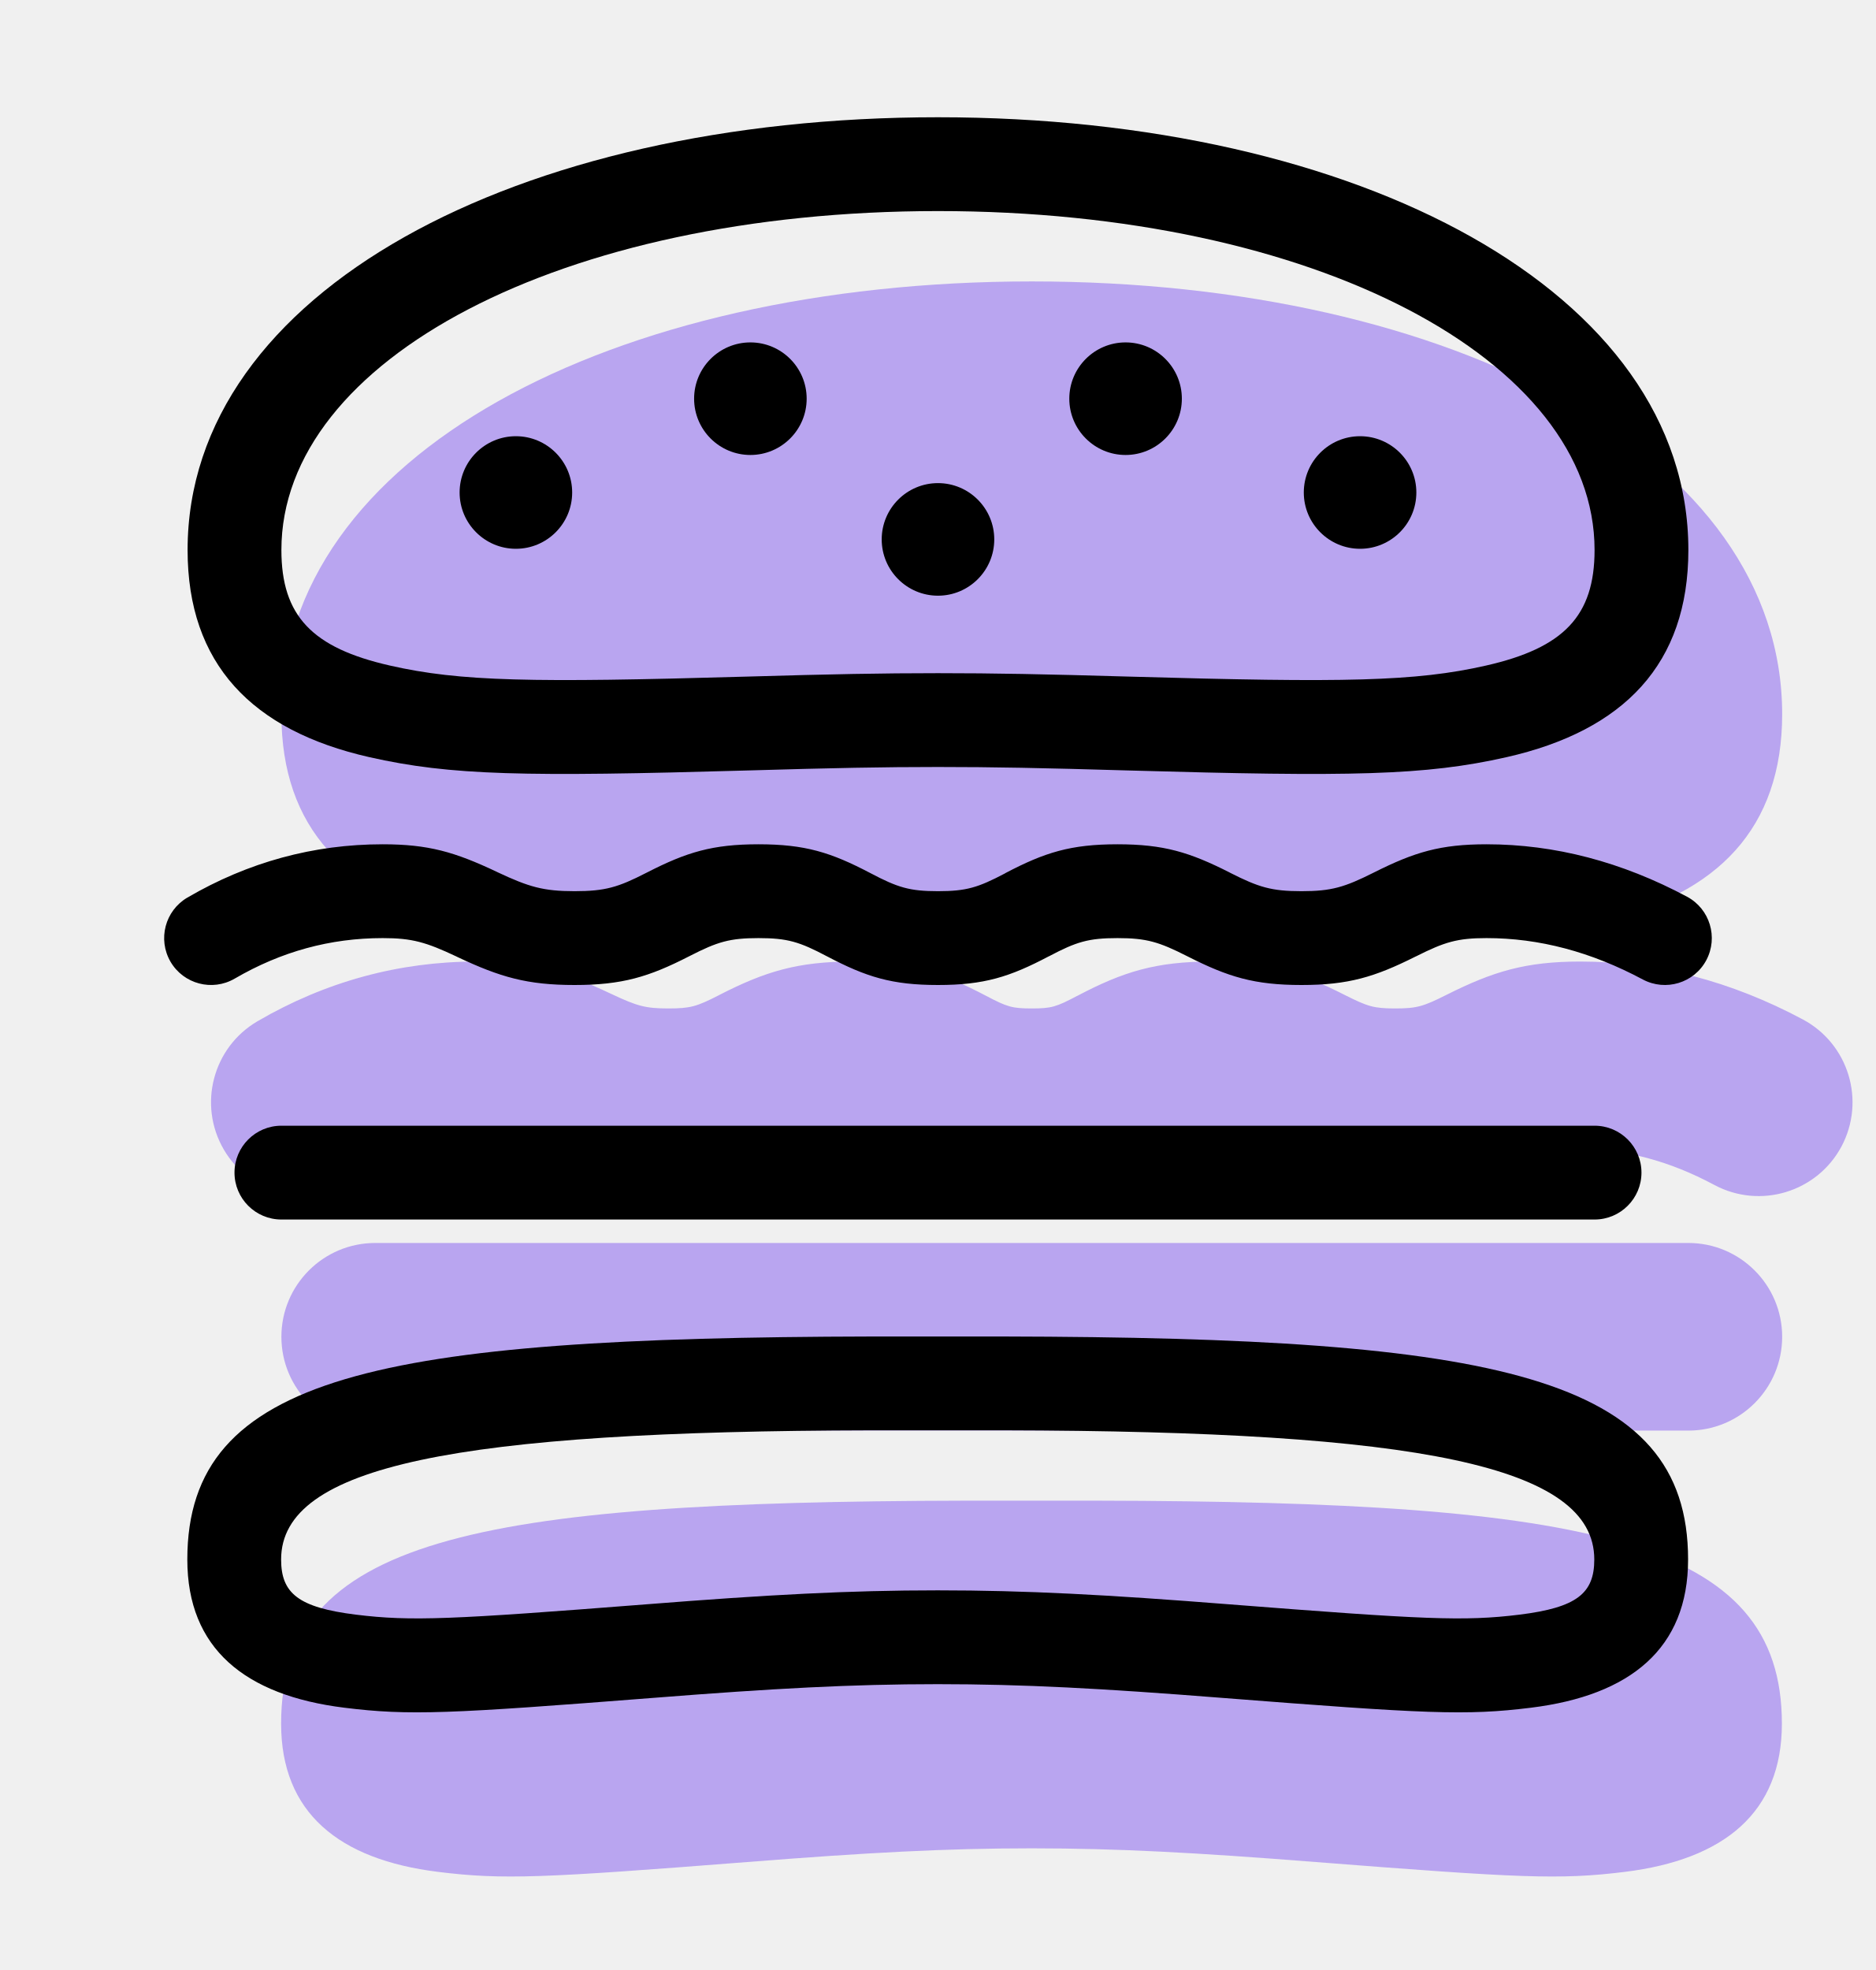
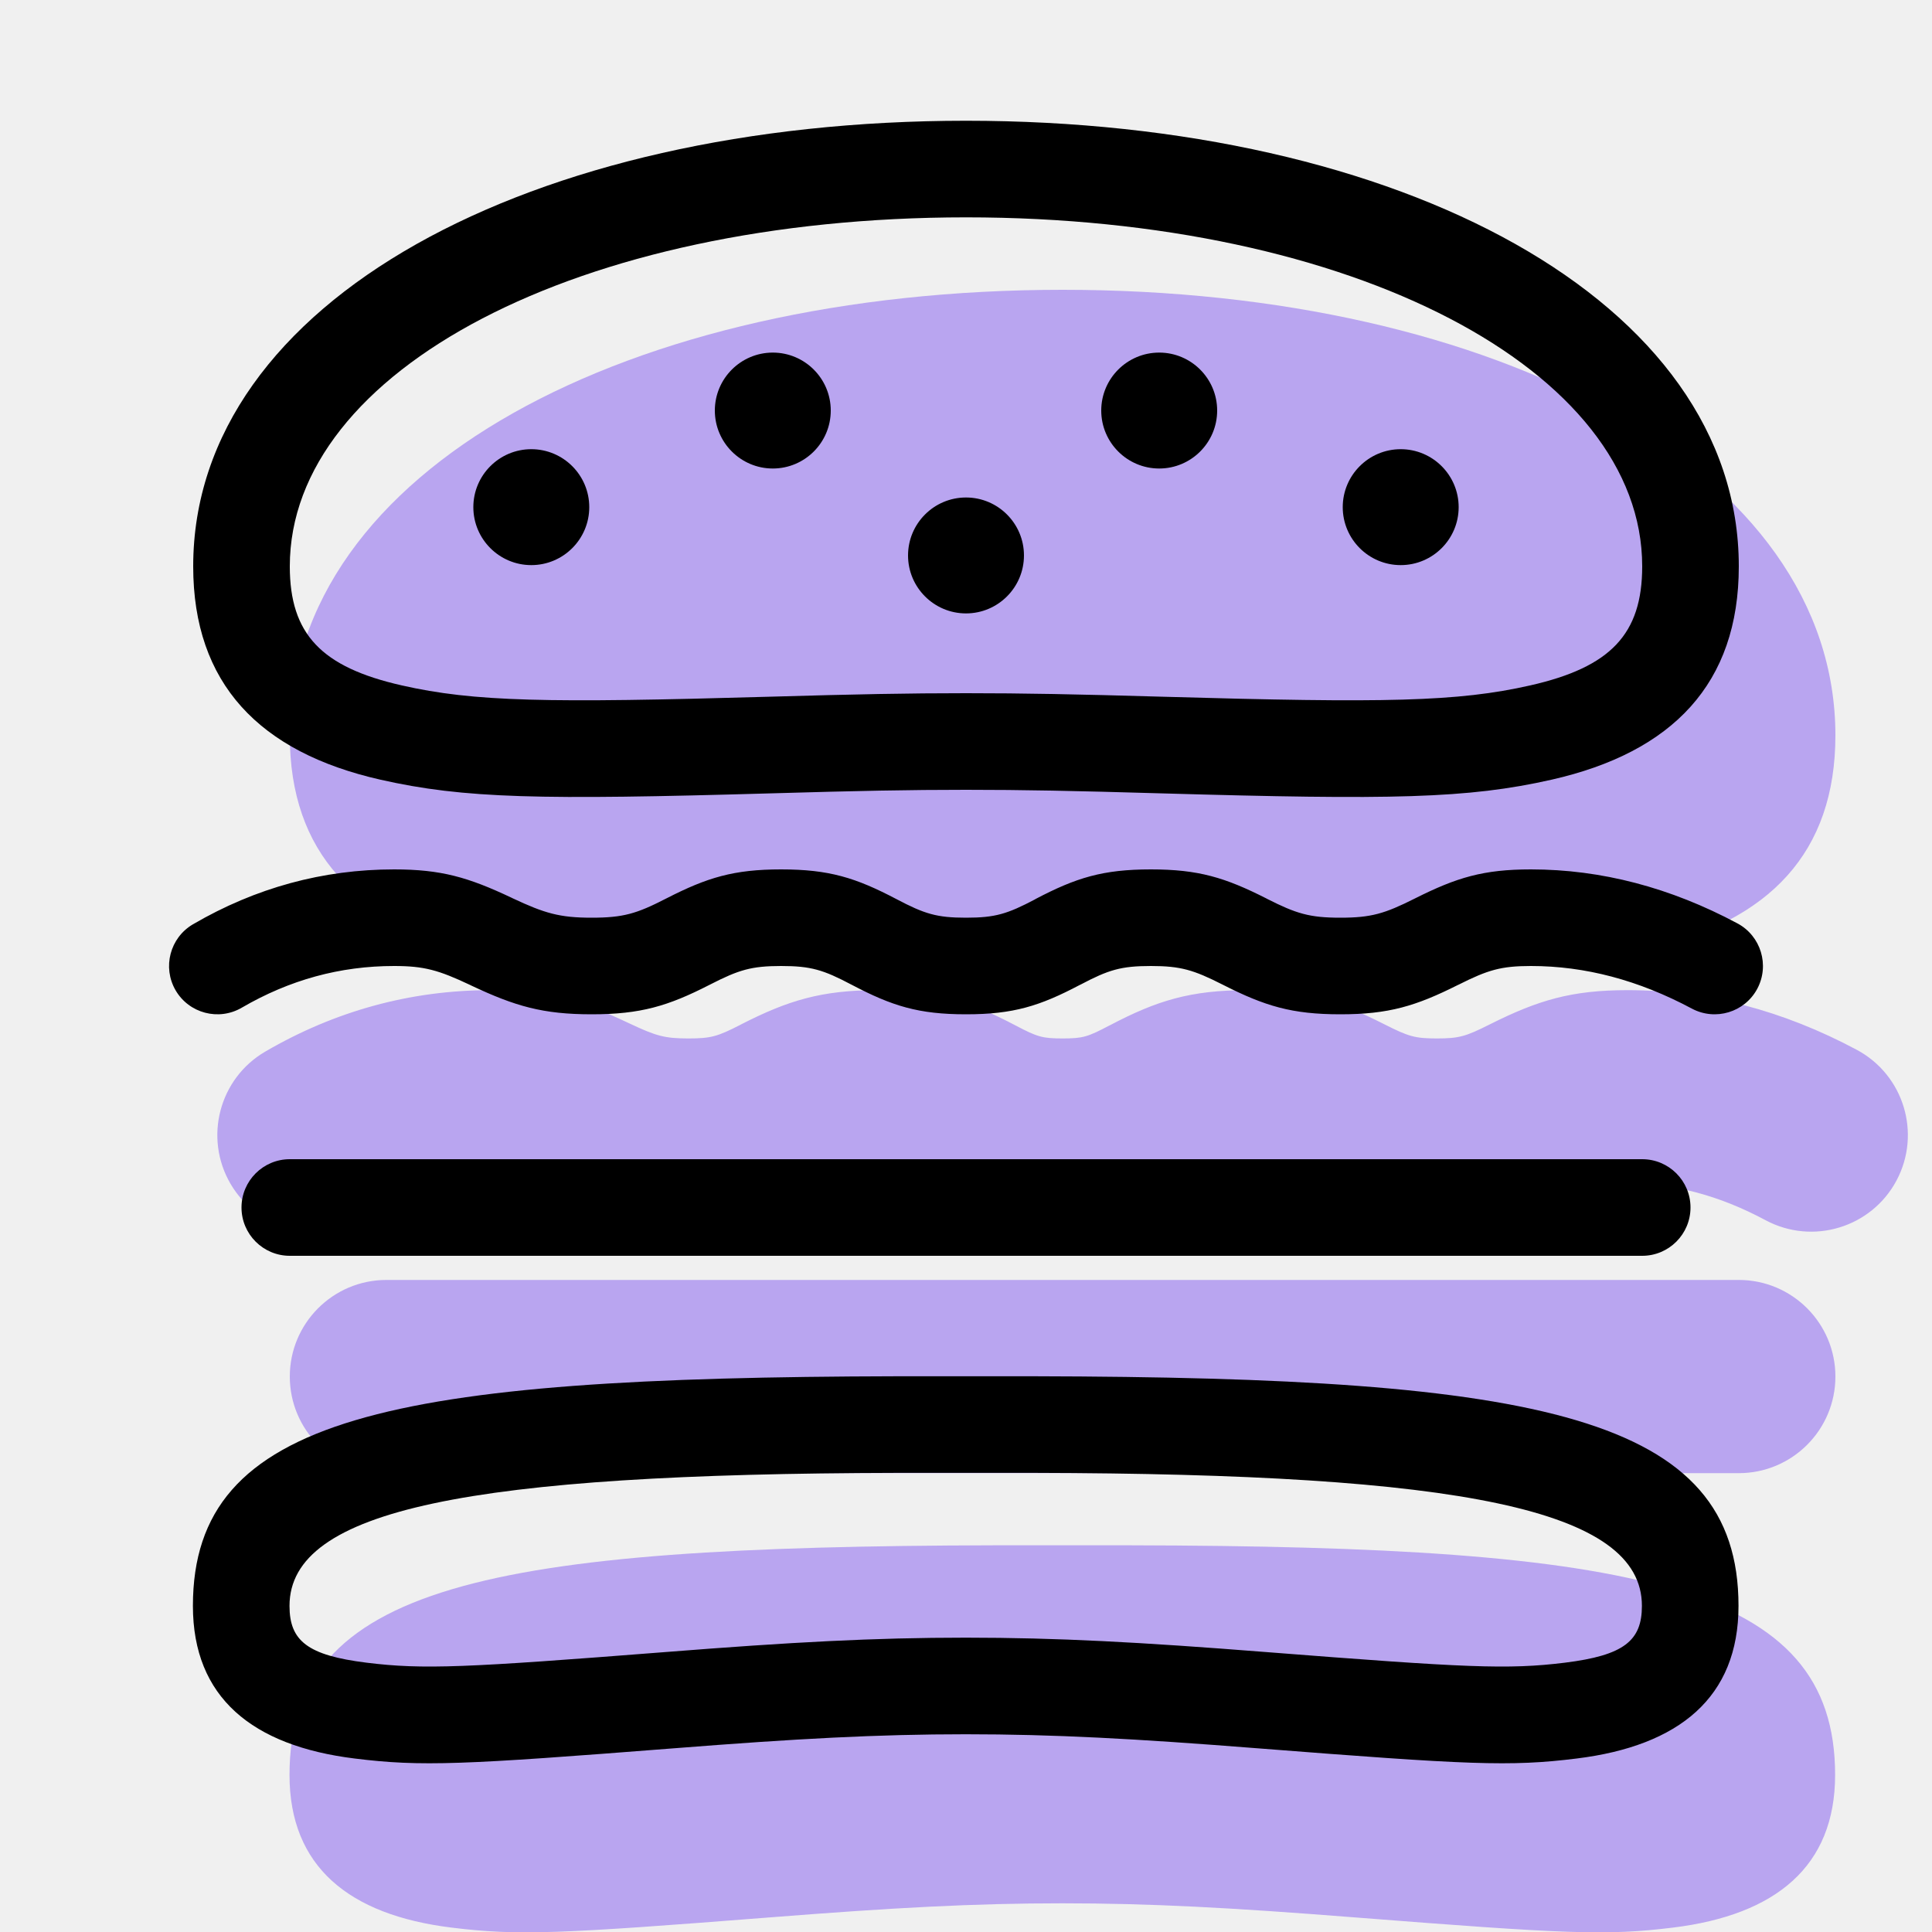
- <svg xmlns="http://www.w3.org/2000/svg" width="20" height="21" viewBox="0 0 20 21" fill="none">
-   <g opacity="0.8">
-     <path d="M19 7.613C19 8.826 18.315 9.537 17.063 9.821C16.192 10.018 15.405 10.031 13.028 9.963C12.104 9.936 11.59 9.926 11 9.926C10.41 9.926 9.897 9.936 8.972 9.963C6.595 10.031 5.808 10.018 4.937 9.821C3.685 9.537 3 8.826 3 7.613C3 4.864 6.503 3 11 3C15.497 3 19 4.864 19 7.613Z" fill="#AB92F0" />
-     <path d="M2.997 18.374C2.997 19.322 3.611 19.823 4.671 19.954C5.363 20.04 5.793 20.019 7.967 19.849C9.249 19.748 10.085 19.703 10.997 19.703C11.909 19.703 12.744 19.748 14.027 19.849C16.201 20.019 16.63 20.04 17.322 19.954C18.382 19.823 18.997 19.322 18.997 18.374C18.997 16.407 16.945 16.008 11.702 15.997C11.515 15.997 11.365 15.997 11.029 15.997H10.997H10.964C10.629 15.997 10.479 15.997 10.291 15.997C5.048 16.008 2.997 16.407 2.997 18.374Z" fill="#AB92F0" />
-     <path d="M3.754 12.614C3.276 12.892 2.664 12.731 2.386 12.254C2.108 11.777 2.269 11.164 2.746 10.886C3.47 10.464 4.254 10.25 5.08 10.25C5.653 10.25 5.999 10.35 6.506 10.59L6.519 10.596C6.791 10.724 6.88 10.75 7.125 10.75C7.361 10.75 7.427 10.73 7.662 10.61L7.673 10.604C8.158 10.356 8.505 10.25 9.086 10.25C9.676 10.25 10.025 10.359 10.512 10.615L10.516 10.617C10.738 10.734 10.791 10.75 11 10.75C11.209 10.75 11.261 10.734 11.482 10.617L11.487 10.615C11.973 10.359 12.322 10.25 12.914 10.25C13.498 10.25 13.844 10.356 14.336 10.606C14.582 10.73 14.647 10.75 14.875 10.75C15.105 10.75 15.174 10.729 15.419 10.606L15.425 10.603C15.92 10.355 16.266 10.25 16.848 10.25C17.662 10.25 18.457 10.459 19.222 10.868C19.709 11.129 19.892 11.735 19.632 12.222C19.371 12.709 18.765 12.892 18.278 12.632C17.797 12.374 17.324 12.25 16.848 12.25C16.628 12.25 16.563 12.27 16.322 12.391C15.816 12.644 15.466 12.75 14.875 12.75C14.283 12.75 13.932 12.643 13.436 12.392L13.431 12.389C13.194 12.269 13.133 12.25 12.914 12.25C12.697 12.25 12.642 12.267 12.418 12.385L12.413 12.387C11.93 12.642 11.584 12.75 11 12.75C10.416 12.75 10.07 12.642 9.586 12.387L9.582 12.385C9.357 12.267 9.302 12.25 9.086 12.25C8.871 12.25 8.811 12.268 8.585 12.384L8.573 12.39C8.081 12.642 7.724 12.75 7.125 12.75C6.535 12.75 6.181 12.648 5.665 12.404L5.653 12.399C5.388 12.274 5.306 12.25 5.08 12.25C4.61 12.25 4.173 12.369 3.754 12.614Z" fill="#AB92F0" />
-     <path d="M4 15.25C3.448 15.25 3 14.802 3 14.25C3 13.698 3.448 13.25 4 13.25H18C18.552 13.25 19 13.698 19 14.25C19 14.802 18.552 15.25 18 15.25H4Z" fill="#AB92F0" />
+ <svg xmlns="http://www.w3.org/2000/svg" width="20" height="20" viewBox="0 0 20 20" fill="none">
+   <g clip-path="url(#clip0_0_531)">
+     <g opacity="0.8">
+       <path d="M19 7.613C19 8.826 18.315 9.537 17.063 9.821C16.192 10.018 15.405 10.031 13.028 9.963C12.104 9.936 11.59 9.926 11 9.926C10.41 9.926 9.897 9.936 8.972 9.963C6.595 10.031 5.808 10.018 4.937 9.821C3.685 9.537 3 8.826 3 7.613C3 4.864 6.503 3 11 3C15.497 3 19 4.864 19 7.613Z" fill="#AB92F0" />
+       <path d="M2.997 18.374C2.997 19.322 3.611 19.823 4.671 19.954C5.363 20.04 5.793 20.019 7.967 19.849C9.249 19.748 10.085 19.703 10.997 19.703C11.909 19.703 12.744 19.748 14.027 19.849C16.201 20.019 16.63 20.04 17.322 19.954C18.382 19.823 18.997 19.322 18.997 18.374C18.997 16.407 16.945 16.008 11.702 15.997C11.515 15.997 11.365 15.997 11.029 15.997H10.997H10.964C10.629 15.997 10.479 15.997 10.291 15.997C5.048 16.008 2.997 16.407 2.997 18.374Z" fill="#AB92F0" />
+       <path d="M3.754 12.614C3.276 12.892 2.664 12.731 2.386 12.254C2.108 11.777 2.269 11.164 2.746 10.886C3.47 10.464 4.254 10.25 5.08 10.25C5.653 10.25 5.999 10.35 6.506 10.59L6.519 10.596C6.791 10.724 6.88 10.75 7.125 10.75C7.361 10.75 7.427 10.73 7.662 10.61L7.673 10.604C8.158 10.356 8.505 10.25 9.086 10.25C9.676 10.25 10.025 10.359 10.512 10.615L10.516 10.617C10.738 10.734 10.791 10.75 11 10.75C11.209 10.75 11.261 10.734 11.482 10.617L11.487 10.615C11.973 10.359 12.322 10.25 12.914 10.25C13.498 10.25 13.844 10.356 14.336 10.606C14.582 10.73 14.647 10.75 14.875 10.75C15.105 10.75 15.174 10.729 15.419 10.606L15.425 10.603C15.92 10.355 16.266 10.25 16.848 10.25C17.662 10.25 18.457 10.459 19.222 10.868C19.709 11.129 19.892 11.735 19.632 12.222C19.371 12.709 18.765 12.892 18.278 12.632C17.797 12.374 17.324 12.25 16.848 12.25C16.628 12.25 16.563 12.27 16.322 12.391C15.816 12.644 15.466 12.75 14.875 12.75C14.283 12.75 13.932 12.643 13.436 12.392L13.431 12.389C13.194 12.269 13.133 12.25 12.914 12.25C12.697 12.25 12.642 12.267 12.418 12.385L12.413 12.387C11.93 12.642 11.584 12.75 11 12.75C10.416 12.75 10.07 12.642 9.586 12.387L9.582 12.385C9.357 12.267 9.302 12.25 9.086 12.25C8.871 12.25 8.811 12.268 8.585 12.384L8.573 12.39C8.081 12.642 7.724 12.75 7.125 12.75C6.535 12.75 6.181 12.648 5.665 12.404L5.653 12.399C5.388 12.274 5.306 12.25 5.08 12.25C4.61 12.25 4.173 12.369 3.754 12.614Z" fill="#AB92F0" />
+       <path d="M4 15.25C3.448 15.25 3 14.802 3 14.25C3 13.698 3.448 13.25 4 13.25H18C18.552 13.25 19 13.698 19 14.25C19 14.802 18.552 15.25 18 15.25H4Z" fill="#AB92F0" />
+     </g>
+     <path fill-rule="evenodd" clip-rule="evenodd" d="M3.671 18.204C2.611 18.073 1.997 17.572 1.997 16.624C1.997 14.657 4.048 14.258 9.291 14.247C9.479 14.247 9.629 14.247 9.965 14.247H9.997H10.029C10.365 14.247 10.515 14.247 10.702 14.247C15.945 14.258 17.997 14.657 17.997 16.624C17.997 17.572 17.382 18.073 16.322 18.204C15.63 18.29 15.201 18.269 13.027 18.099C11.744 17.998 10.909 17.953 9.997 17.953C9.085 17.953 8.249 17.998 6.967 18.099C4.793 18.269 4.363 18.29 3.671 18.204ZM9.293 15.247C4.874 15.256 2.997 15.622 2.997 16.624C2.997 16.985 3.182 17.136 3.794 17.212C4.386 17.285 4.815 17.264 6.889 17.102C8.195 16.999 9.052 16.953 9.997 16.953C10.941 16.953 11.798 16.999 13.105 17.102C15.178 17.264 15.608 17.285 16.2 17.212C16.811 17.136 16.997 16.985 16.997 16.624C16.997 15.622 15.12 15.256 10.7 15.247C10.514 15.247 10.364 15.247 10.029 15.247H9.997H9.965C9.629 15.247 9.48 15.247 9.293 15.247Z" fill="black" />
+     <path fill-rule="evenodd" clip-rule="evenodd" d="M16.063 8.071C17.315 7.787 18 7.076 18 5.863C18 3.114 14.497 1.25 10 1.25C5.503 1.25 2 3.114 2 5.863C2 7.076 2.685 7.787 3.937 8.071C4.808 8.268 5.595 8.281 7.972 8.213C8.897 8.186 9.41 8.176 10 8.176C10.59 8.176 11.104 8.186 12.028 8.213C14.405 8.281 15.192 8.268 16.063 8.071ZM10 2.25C14.018 2.25 17 3.837 17 5.863C17 6.566 16.671 6.907 15.842 7.095C15.09 7.266 14.328 7.278 12.057 7.213C11.123 7.186 10.602 7.176 10 7.176C9.398 7.176 8.877 7.186 7.943 7.213C5.672 7.278 4.91 7.266 4.158 7.095C3.329 6.907 3 6.566 3 5.863C3 3.837 5.982 2.25 10 2.25Z" fill="black" />
+     <path d="M2.502 10.432C2.263 10.571 1.957 10.49 1.818 10.252C1.679 10.013 1.76 9.707 1.998 9.568C2.646 9.19 3.343 9 4.08 9C4.566 9 4.846 9.081 5.293 9.292L5.305 9.298C5.639 9.455 5.794 9.5 6.125 9.5C6.452 9.5 6.591 9.458 6.889 9.305L6.901 9.299C7.321 9.084 7.596 9 8.086 9C8.583 9 8.858 9.086 9.279 9.307C9.571 9.461 9.697 9.5 10 9.5C10.303 9.5 10.428 9.461 10.715 9.31L10.719 9.307C11.14 9.086 11.416 9 11.914 9C12.406 9 12.682 9.084 13.11 9.301L13.115 9.304C13.419 9.458 13.556 9.5 13.875 9.5C14.195 9.5 14.334 9.458 14.643 9.303L14.649 9.3C15.081 9.083 15.357 9 15.848 9C16.577 9 17.292 9.188 17.986 9.559C18.229 9.689 18.321 9.992 18.191 10.236C18.061 10.479 17.758 10.571 17.514 10.441C16.962 10.146 16.409 10 15.848 10C15.538 10 15.402 10.041 15.098 10.194L15.091 10.197C14.656 10.415 14.376 10.5 13.875 10.5C13.374 10.5 13.095 10.415 12.663 10.196L12.657 10.193C12.357 10.041 12.224 10 11.914 10C11.603 10 11.475 10.04 11.185 10.193L11.18 10.195C10.763 10.415 10.49 10.5 10 10.5C9.509 10.5 9.237 10.415 8.818 10.195L8.814 10.193C8.524 10.04 8.396 10 8.086 10C7.779 10 7.648 10.04 7.357 10.189L7.345 10.195C6.917 10.414 6.633 10.5 6.125 10.5C5.621 10.5 5.334 10.417 4.878 10.202L4.866 10.196C4.541 10.043 4.393 10 4.08 10C3.521 10 2.998 10.143 2.502 10.432Z" fill="black" />
+     <path d="M3 13C2.724 13 2.5 12.776 2.5 12.5C2.5 12.224 2.724 12 3 12H17C17.276 12 17.5 12.224 17.5 12.5C17.5 12.776 17.276 13 17 13H3Z" fill="black" />
+     <path d="M6.1 5.25C6.1 5.581 5.831 5.85 5.5 5.85C5.169 5.85 4.9 5.581 4.9 5.25C4.9 4.919 5.169 4.65 5.5 4.65C5.831 4.65 6.1 4.919 6.1 5.25Z" fill="black" />
+     <path d="M8.6 4.25C8.6 4.581 8.331 4.85 8 4.85C7.669 4.85 7.4 4.581 7.4 4.25C7.4 3.919 7.669 3.65 8 3.65C8.331 3.65 8.6 3.919 8.6 4.25Z" fill="black" />
+     <path d="M10.6 5.75C10.6 6.081 10.331 6.35 10 6.35C9.669 6.35 9.4 6.081 9.4 5.75C9.4 5.419 9.669 5.15 10 5.15C10.331 5.15 10.6 5.419 10.6 5.75Z" fill="black" />
+     <path d="M12.6 4.25C12.6 4.581 12.331 4.85 12 4.85C11.669 4.85 11.4 4.581 11.4 4.25C11.4 3.919 11.669 3.65 12 3.65C12.331 3.65 12.6 3.919 12.6 4.25Z" fill="black" />
+     <path d="M15.1 5.25C15.1 5.581 14.831 5.85 14.5 5.85C14.169 5.85 13.9 5.581 13.9 5.25C13.9 4.919 14.169 4.65 14.5 4.65C14.831 4.65 15.1 4.919 15.1 5.25Z" fill="black" />
  </g>
-   <path fill-rule="evenodd" clip-rule="evenodd" d="M3.671 18.204C2.611 18.073 1.997 17.572 1.997 16.624C1.997 14.657 4.048 14.258 9.291 14.247C9.479 14.247 9.629 14.247 9.965 14.247H9.997H10.029C10.365 14.247 10.515 14.247 10.702 14.247C15.945 14.258 17.997 14.657 17.997 16.624C17.997 17.572 17.382 18.073 16.322 18.204C15.63 18.29 15.201 18.269 13.027 18.099C11.744 17.998 10.909 17.953 9.997 17.953C9.085 17.953 8.249 17.998 6.967 18.099C4.793 18.269 4.363 18.29 3.671 18.204ZM9.293 15.247C4.874 15.256 2.997 15.622 2.997 16.624C2.997 16.985 3.182 17.136 3.794 17.212C4.386 17.285 4.815 17.264 6.889 17.102C8.195 16.999 9.052 16.953 9.997 16.953C10.941 16.953 11.798 16.999 13.105 17.102C15.178 17.264 15.608 17.285 16.2 17.212C16.811 17.136 16.997 16.985 16.997 16.624C16.997 15.622 15.12 15.256 10.7 15.247C10.514 15.247 10.364 15.247 10.029 15.247H9.997H9.965C9.629 15.247 9.48 15.247 9.293 15.247Z" fill="black" />
-   <path fill-rule="evenodd" clip-rule="evenodd" d="M16.063 8.071C17.315 7.787 18 7.076 18 5.863C18 3.114 14.497 1.25 10 1.25C5.503 1.25 2 3.114 2 5.863C2 7.076 2.685 7.787 3.937 8.071C4.808 8.268 5.595 8.281 7.972 8.213C8.897 8.186 9.41 8.176 10 8.176C10.59 8.176 11.104 8.186 12.028 8.213C14.405 8.281 15.192 8.268 16.063 8.071ZM10 2.25C14.018 2.25 17 3.837 17 5.863C17 6.566 16.671 6.907 15.842 7.095C15.09 7.266 14.328 7.278 12.057 7.213C11.123 7.186 10.602 7.176 10 7.176C9.398 7.176 8.877 7.186 7.943 7.213C5.672 7.278 4.91 7.266 4.158 7.095C3.329 6.907 3 6.566 3 5.863C3 3.837 5.982 2.25 10 2.25Z" fill="black" />
-   <path d="M2.502 10.432C2.263 10.571 1.957 10.49 1.818 10.252C1.679 10.013 1.76 9.707 1.998 9.568C2.646 9.19 3.343 9 4.08 9C4.566 9 4.846 9.081 5.293 9.292L5.305 9.298C5.639 9.455 5.794 9.5 6.125 9.5C6.452 9.5 6.591 9.458 6.889 9.305L6.901 9.299C7.321 9.084 7.596 9 8.086 9C8.583 9 8.858 9.086 9.279 9.307C9.571 9.461 9.697 9.5 10 9.5C10.303 9.5 10.428 9.461 10.715 9.31L10.719 9.307C11.14 9.086 11.416 9 11.914 9C12.406 9 12.682 9.084 13.11 9.301L13.115 9.304C13.419 9.458 13.556 9.5 13.875 9.5C14.195 9.5 14.334 9.458 14.643 9.303L14.649 9.3C15.081 9.083 15.357 9 15.848 9C16.577 9 17.292 9.188 17.986 9.559C18.229 9.689 18.321 9.992 18.191 10.236C18.061 10.479 17.758 10.571 17.514 10.441C16.962 10.146 16.409 10 15.848 10C15.538 10 15.402 10.041 15.098 10.194L15.091 10.197C14.656 10.415 14.376 10.5 13.875 10.5C13.374 10.5 13.095 10.415 12.663 10.196L12.657 10.193C12.357 10.041 12.224 10 11.914 10C11.603 10 11.475 10.04 11.185 10.193L11.18 10.195C10.763 10.415 10.49 10.5 10 10.5C9.509 10.5 9.237 10.415 8.818 10.195L8.814 10.193C8.524 10.04 8.396 10 8.086 10C7.779 10 7.648 10.04 7.357 10.189L7.345 10.195C6.917 10.414 6.633 10.5 6.125 10.5C5.621 10.5 5.334 10.417 4.878 10.202L4.866 10.196C4.541 10.043 4.393 10 4.08 10C3.521 10 2.998 10.143 2.502 10.432Z" fill="black" />
-   <path d="M3 13C2.724 13 2.5 12.776 2.5 12.5C2.5 12.224 2.724 12 3 12H17C17.276 12 17.5 12.224 17.5 12.5C17.5 12.776 17.276 13 17 13H3Z" fill="black" />
-   <path d="M6.1 5.25C6.1 5.581 5.831 5.85 5.5 5.85C5.169 5.85 4.9 5.581 4.9 5.25C4.9 4.919 5.169 4.65 5.5 4.65C5.831 4.65 6.1 4.919 6.1 5.25Z" fill="black" />
-   <path d="M8.6 4.25C8.6 4.581 8.331 4.85 8 4.85C7.669 4.85 7.4 4.581 7.4 4.25C7.4 3.919 7.669 3.65 8 3.65C8.331 3.65 8.6 3.919 8.6 4.25Z" fill="black" />
-   <path d="M10.6 5.75C10.6 6.081 10.331 6.35 10 6.35C9.669 6.35 9.4 6.081 9.4 5.75C9.4 5.419 9.669 5.15 10 5.15C10.331 5.15 10.6 5.419 10.6 5.75Z" fill="black" />
-   <path d="M12.6 4.25C12.6 4.581 12.331 4.85 12 4.85C11.669 4.85 11.4 4.581 11.4 4.25C11.4 3.919 11.669 3.65 12 3.65C12.331 3.65 12.6 3.919 12.6 4.25Z" fill="black" />
-   <path d="M15.1 5.25C15.1 5.581 14.831 5.85 14.5 5.85C14.169 5.85 13.9 5.581 13.9 5.25C13.9 4.919 14.169 4.65 14.5 4.65C14.831 4.65 15.1 4.919 15.1 5.25Z" fill="black" />
+   <defs>
+     <clipPath id="clip0_0_531">
+       <rect width="20" height="20" fill="white" />
+     </clipPath>
+   </defs>
</svg>
